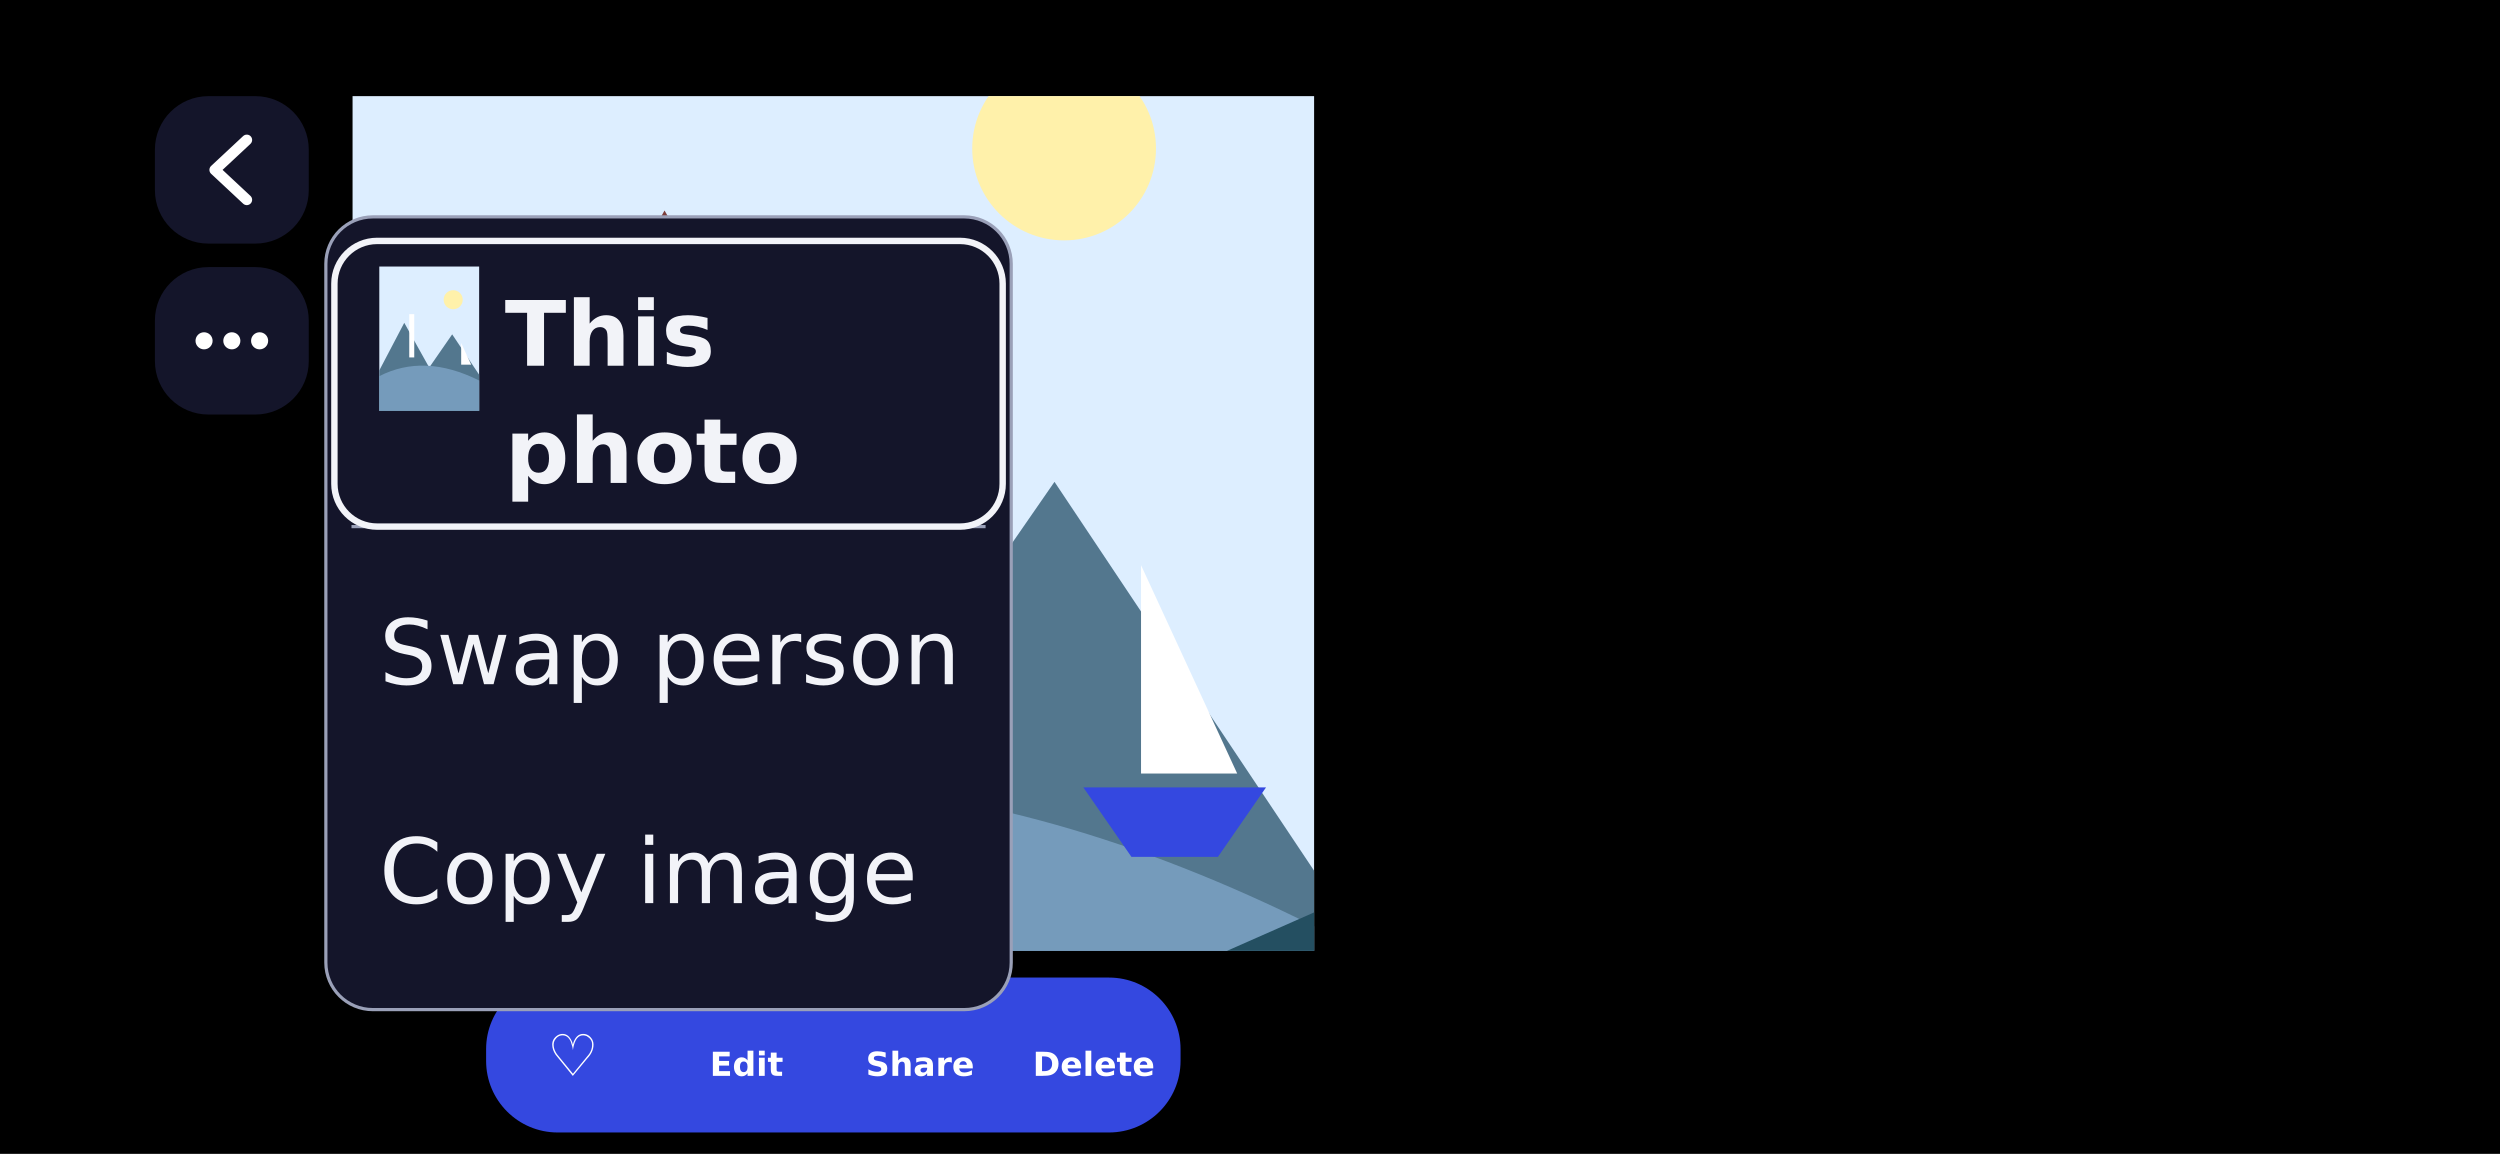
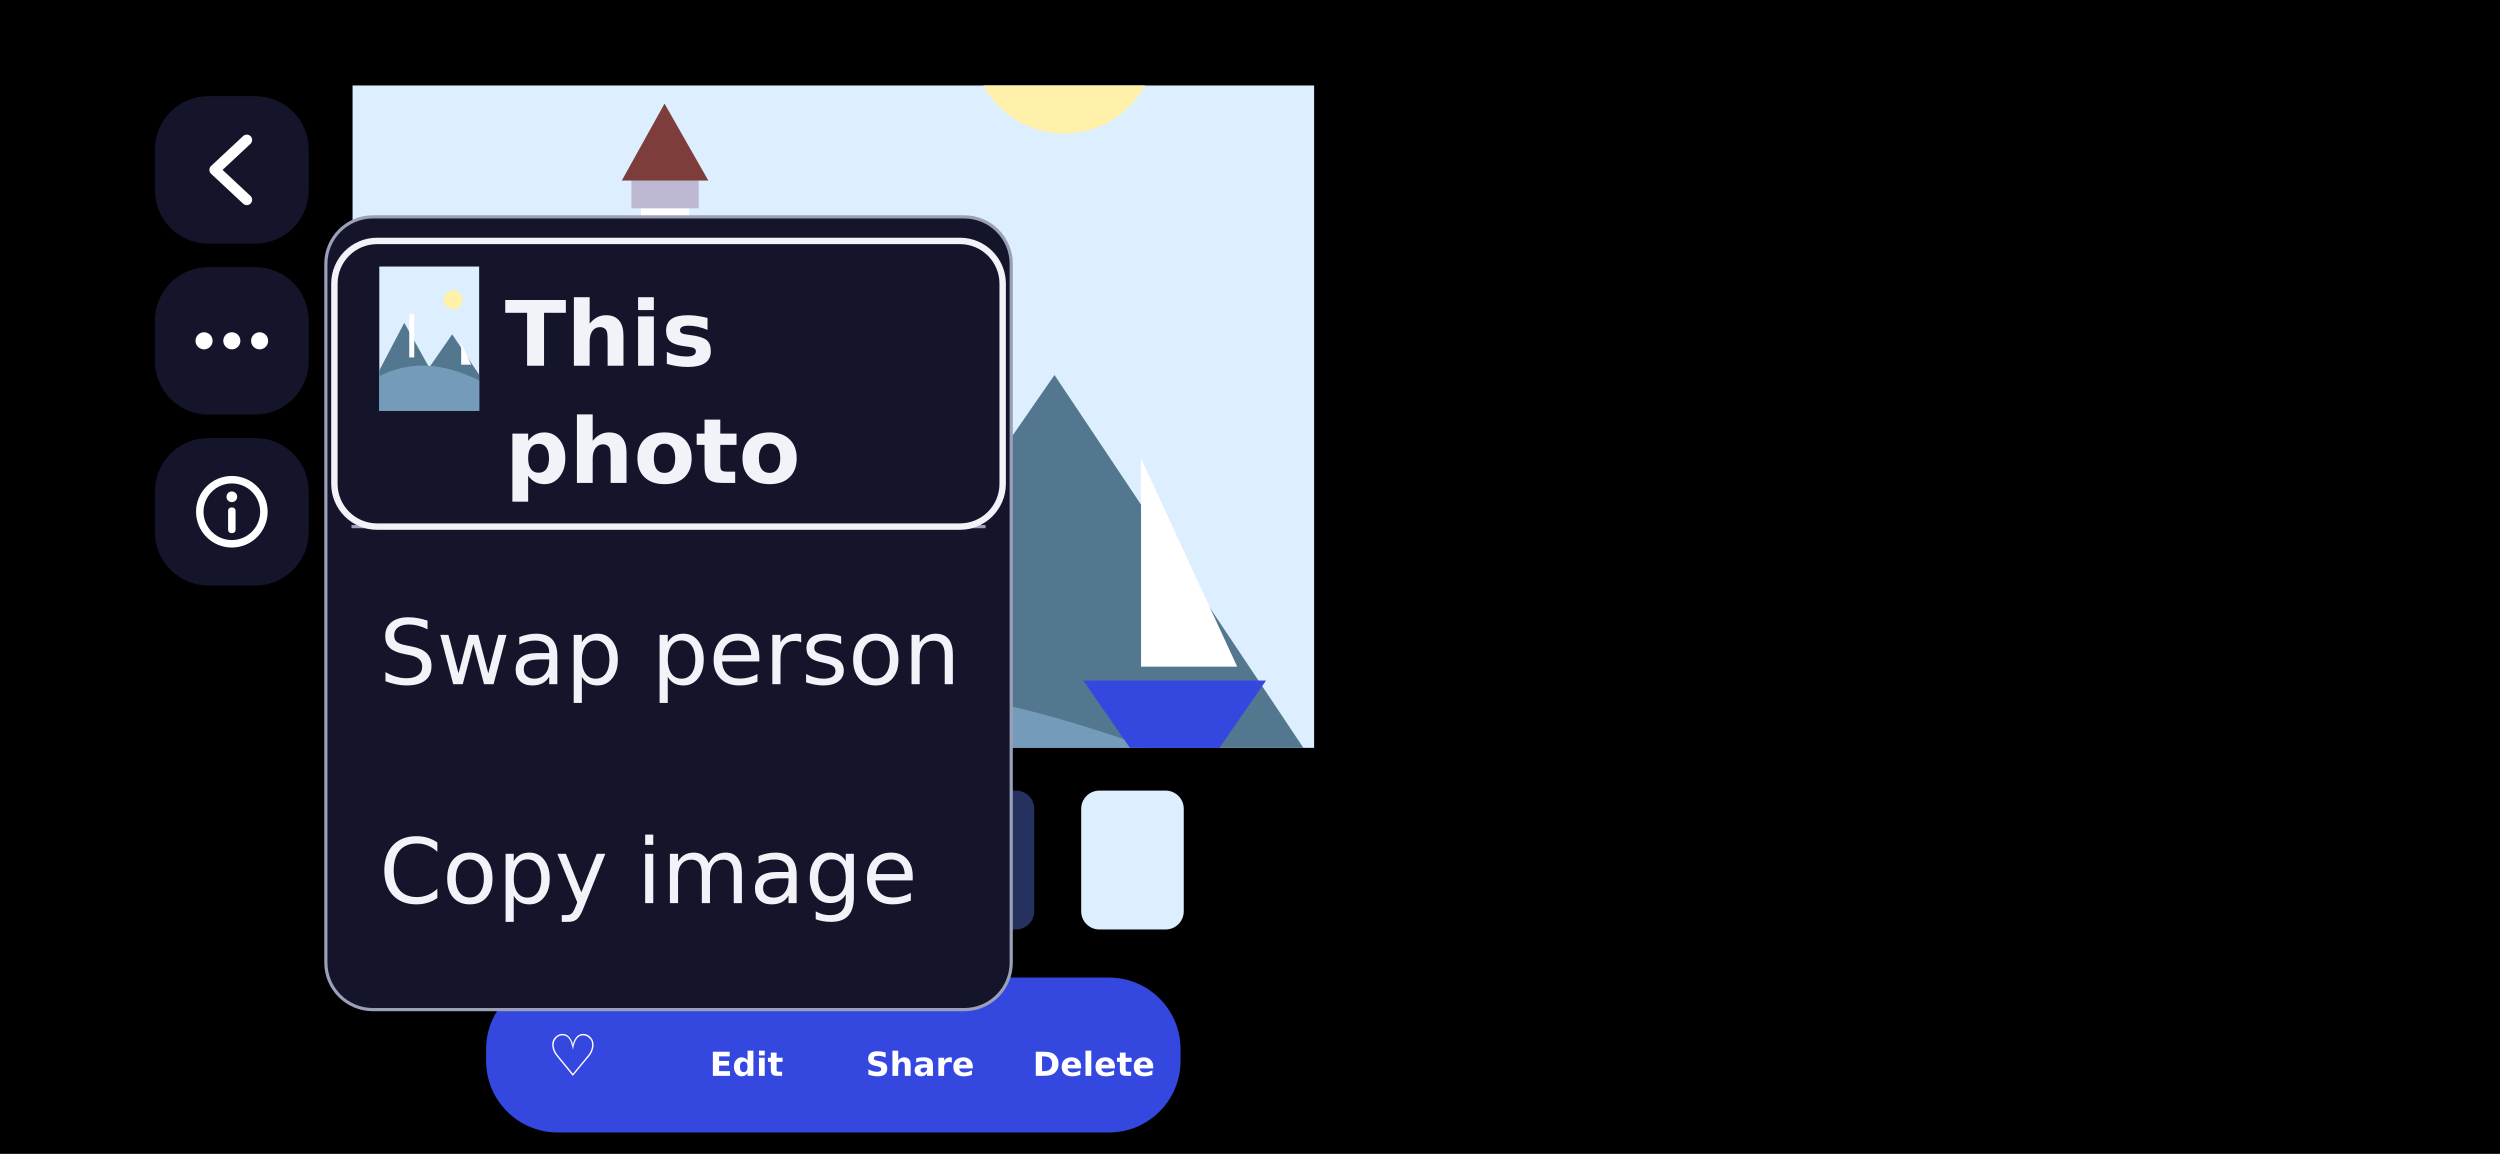
<svg xmlns="http://www.w3.org/2000/svg" width="2340" height="1080" viewBox="0 0 2340 1080">
  <rect x="0" y="0" width="2340" height="1080" rx="0" fill="#000000" />
-   <svg class="art" x="330" y="90" width="900" height="800" viewBox="0 0 900 1300" preserveAspectRatio="xMidYMid slice">
+   <svg class="art" x="330" y="80" width="900" height="620" viewBox="0 0 900 1300" preserveAspectRatio="xMidYMid slice">
    <rect width="900" height="1300" fill="#DDEEFF" />
    <circle cx="666" cy="299" r="86" fill="#FFF1AA" />
    <path d="M0 936 L225 507 L450 910 L657 611 L900 975 L900 1300 L0 1300 Z" fill="#53778E" />
    <path d="M0 988 Q405 780 900 1027 L900 1300 L0 1300 Z" fill="#759BBB" />
    <path d="M0 1144 L252 962 L576 1157 L900 1014 L900 1300 L0 1300 Z" fill="#244F61" />
    <rect x="270" y="429" width="45" height="390" fill="#FFFFFF" />
    <rect x="261" y="416" width="63" height="39" fill="#BDB9D2" />
    <rect x="270" y="520" width="45" height="33" fill="#3448E0" />
    <path d="M252 429 L292 357 L333 429 Z" fill="#7D3E3B" />
    <path d="M738 884 L738 689 L828 884 Z" fill="#FFFFFF" />
    <path d="M684 897 L855 897 L810 962 L729 962 Z" fill="#3448E0" />
  </svg>
  <rect x="145" y="90" width="144" height="138" rx="50" fill="#14152A" />
  <path d="M231 131 L201 159 L231 187" fill="none" stroke="#FFFFFF" stroke-width="10" stroke-linecap="round" stroke-linejoin="round" />
  <rect x="145" y="250" width="144" height="138" rx="50" fill="#14152A" />
  <circle cx="191" cy="319" r="8" fill="#FFFFFF" />
  <circle cx="217" cy="319" r="8" fill="#FFFFFF" />
  <circle cx="243" cy="319" r="8" fill="#FFFFFF" />
+   <rect x="145" y="410" width="144" height="138" rx="50" fill="#14152A" />
+   <circle cx="217" cy="479" r="30" fill="none" stroke="#FFFFFF" stroke-width="7" />
+   <circle cx="217" cy="465" r="5" fill="#FFFFFF" />
+   <rect x="213.5" y="475" width="7" height="24" rx="3" fill="#FFFFFF" />
+   <svg class="art" x="452" y="740" width="96" height="130">
+     <rect width="96" height="130" rx="17" fill="#DDEEFF" />
+   </svg>
+   <svg class="art" x="592" y="740" width="96" height="130">
+     <rect width="96" height="130" rx="17" fill="#25325F" />
+   </svg>
+   <svg class="art" x="732" y="740" width="96" height="130" viewBox="0 0 900 1300" preserveAspectRatio="xMidYMid meet">
+     <rect width="900" height="1300" fill="#DDEEFF" />
+     <circle cx="666" cy="299" r="86" fill="#FFF1AA" />
+     <path d="M0 936 L225 507 L450 910 L657 611 L900 975 L900 1300 L0 1300 Z" fill="#53778E" />
+     <path d="M0 988 Q405 780 900 1027 L900 1300 L0 1300 Z" fill="#759BBB" />
+     <rect x="270" y="429" width="45" height="390" fill="#FFFFFF" />
+     <path d="M738 884 L738 689 L828 884 Z" fill="#FFFFFF" />
+   </svg>
+   <rect x="729" y="737" width="102" height="136" rx="18" fill="none" stroke="#000000" stroke-width="13" />
+   <rect x="729" y="737" width="102" height="136" rx="18" fill="none" stroke="#FFFFFF" stroke-width="5.6" />
+   <circle cx="780" cy="713" r="15" fill="#8C9BFF" stroke="#000000" stroke-width="6" />
+   <svg class="art" x="872" y="740" width="96" height="130">
+     <rect width="96" height="130" rx="17" fill="#25325F" />
+   </svg>
+   <svg class="art" x="1012" y="740" width="96" height="130">
+     <rect width="96" height="130" rx="17" fill="#DDEEFF" />
+   </svg>
  <rect x="455" y="915" width="650" height="145" rx="67" fill="#3448E0" />
  <text x="536.2" y="1007" font-family="DejaVu Sans" font-size="54" font-weight="bold" text-anchor="middle" fill="#FFFFFF" data-maxw="150.5">♡</text>
  <text x="698.8" y="1007" font-family="DejaVu Sans" font-size="31" font-weight="bold" text-anchor="middle" fill="#FFFFFF" data-maxw="150.5">Edit</text>
  <text x="861.2" y="1007" font-family="DejaVu Sans" font-size="31" font-weight="bold" text-anchor="middle" fill="#FFFFFF" data-maxw="150.5">Share</text>
  <text x="1023.8" y="1007" font-family="DejaVu Sans" font-size="31" font-weight="bold" text-anchor="middle" fill="#FFFFFF" data-maxw="150.5">Delete</text>
  <g class="modal">
    <rect x="305" y="203" width="641.5" height="742" rx="44" fill="#14152A" stroke="#9AA0B8" stroke-width="3" />
    <svg class="art" x="355" y="249.5" width="93.5" height="135" viewBox="0 0 900 1300" preserveAspectRatio="xMidYMid meet">
      <rect width="900" height="1300" fill="#DDEEFF" />
      <circle cx="666" cy="299" r="86" fill="#FFF1AA" />
      <path d="M0 936 L225 507 L450 910 L657 611 L900 975 L900 1300 L0 1300 Z" fill="#53778E" />
      <path d="M0 988 Q405 780 900 1027 L900 1300 L0 1300 Z" fill="#759BBB" />
      <rect x="270" y="429" width="45" height="390" fill="#FFFFFF" />
      <path d="M738 884 L738 689 L828 884 Z" fill="#FFFFFF" />
    </svg>
    <text x="472.5" y="342.3" font-family="DejaVu Sans" font-size="84.4" font-weight="bold" text-anchor="start" fill="#F2F3F8" data-maxw="382.5">This</text>
    <text x="472.5" y="452" font-family="DejaVu Sans" font-size="84.4" font-weight="bold" text-anchor="start" fill="#F2F3F8" data-maxw="382.5">photo</text>
    <rect x="329" y="491.4" width="593.5" height="3" rx="0" fill="#9AA0B8" />
    <clipPath id="clip1">
      <rect x="305" y="492.9" width="641.5" height="450.1" />
    </clipPath>
    <g class="scroll" clip-path="url(#clip1)" data-viewport="305,492.9,641.5,450.1">
      <g transform="translate(0 -185.1)">
        <text x="355" y="620.6" font-family="DejaVu Sans" font-size="84.4" font-weight="normal" text-anchor="start" fill="#F2F3F8" data-maxw="541.5">AI Edit</text>
        <text x="355" y="825.5" font-family="DejaVu Sans" font-size="84.4" font-weight="normal" text-anchor="start" fill="#F2F3F8" data-maxw="541.5">Swap person</text>
        <text x="355" y="1030.4" font-family="DejaVu Sans" font-size="84.4" font-weight="normal" text-anchor="start" fill="#F2F3F8" data-maxw="541.5">Copy image</text>
      </g>
    </g>
    <rect x="313" y="225.5" width="625.5" height="267.4" rx="40" fill="none" stroke="#F2F3F8" stroke-width="6" />
  </g>
</svg>
